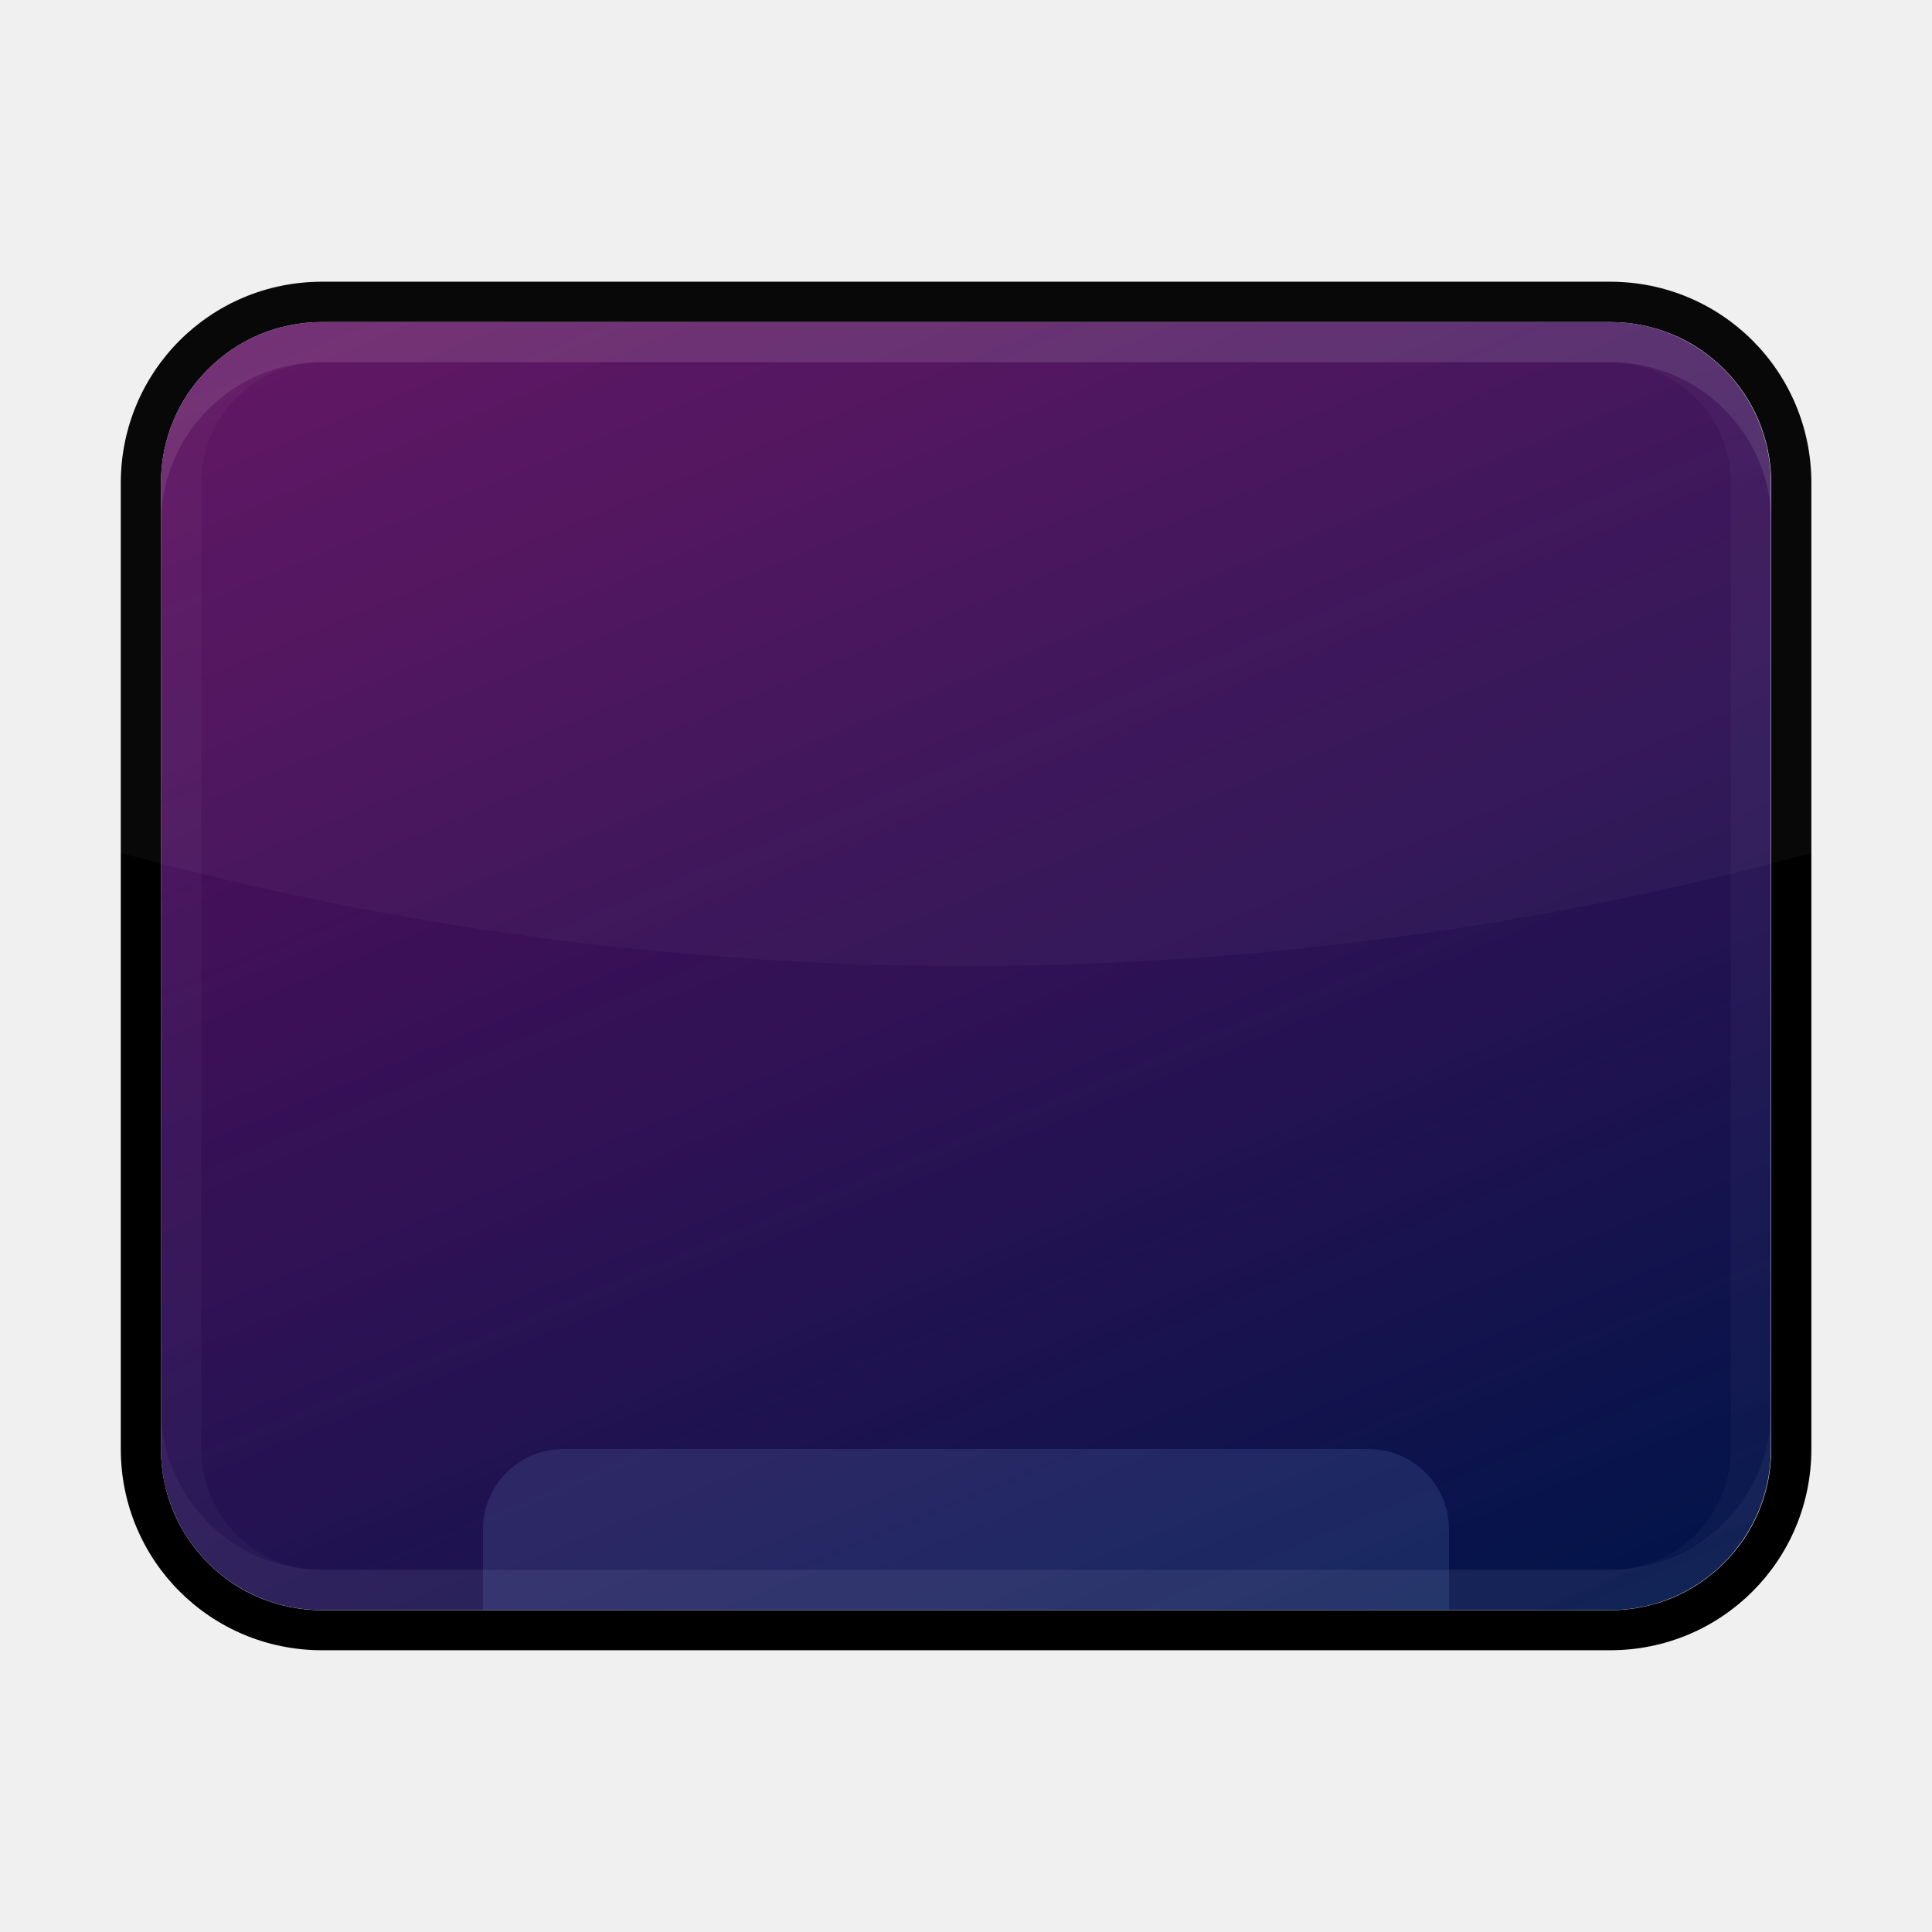
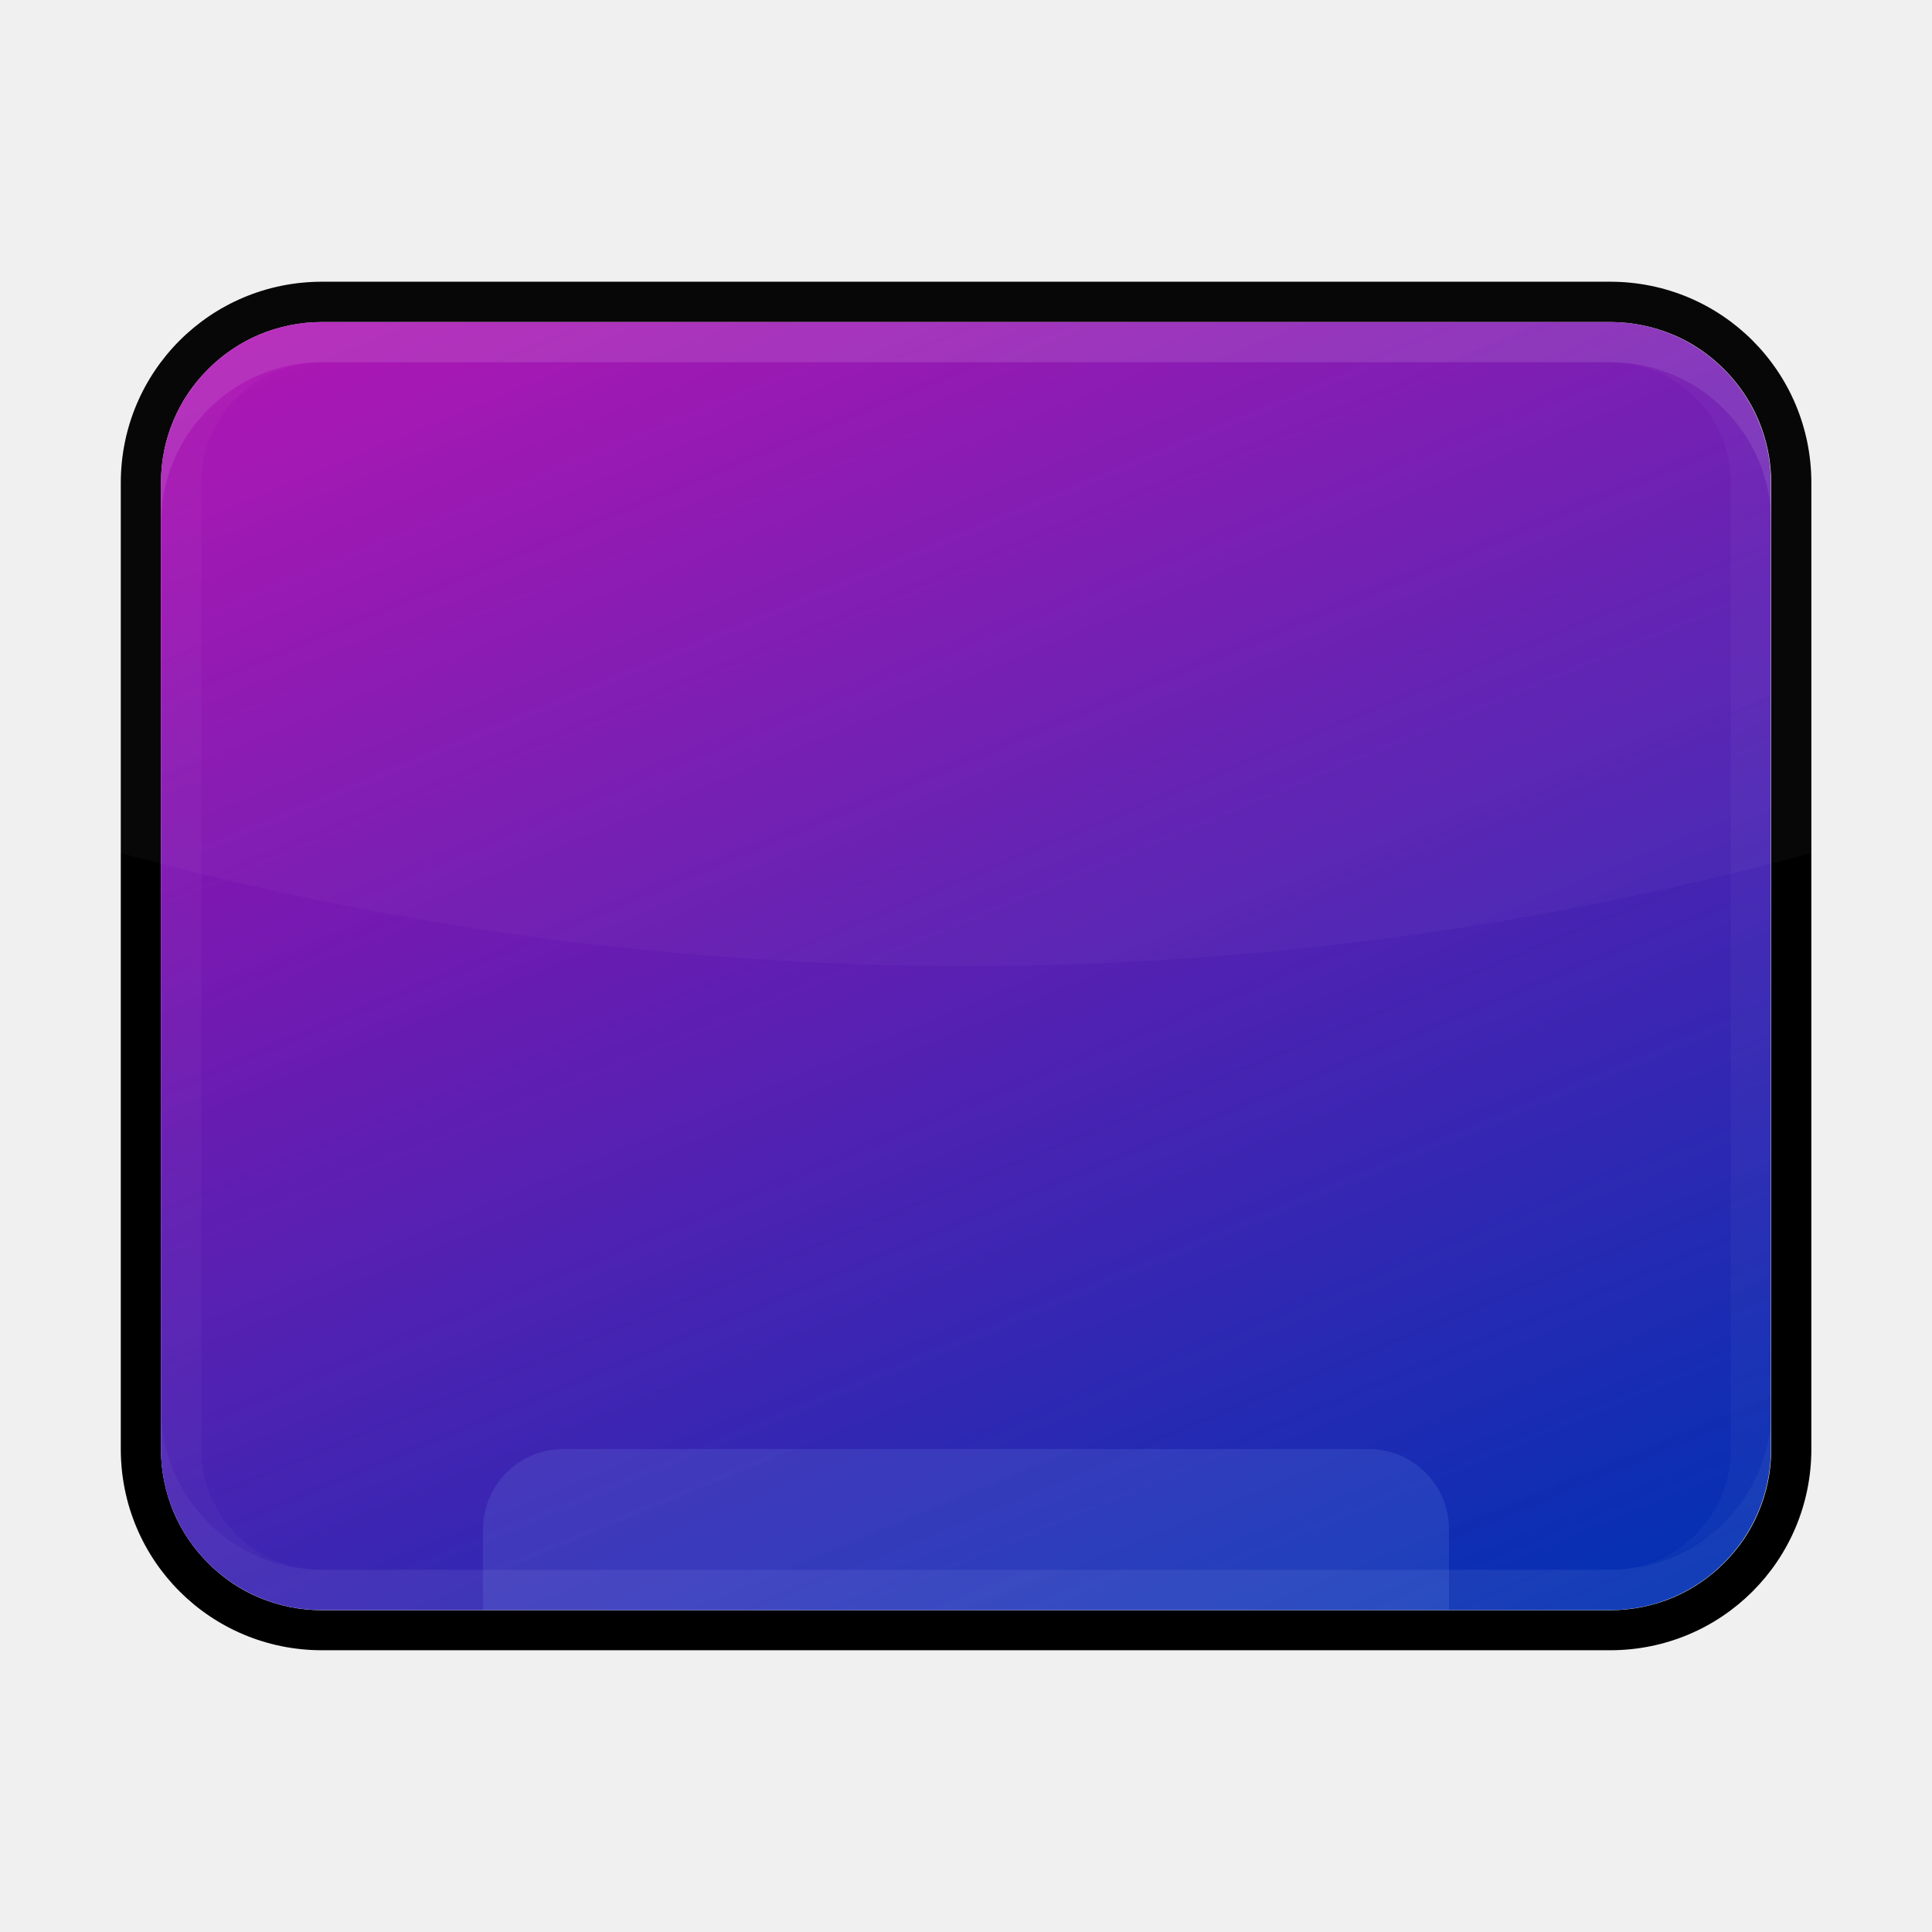
- <svg xmlns="http://www.w3.org/2000/svg" xmlns:xlink="http://www.w3.org/1999/xlink" id="svg8" version="1.1" viewBox="0 0 12.7 12.7" height="48" width="48">
+ <svg xmlns="http://www.w3.org/2000/svg" xmlns:xlink="http://www.w3.org/1999/xlink" width="48" height="48" viewBox="0 0 12.7 12.7" version="1.1" id="svg8">
  <defs id="defs2">
    <linearGradient id="linearGradient950">
-       <stop id="stop946" offset="0" style="stop-color:#001449;stop-opacity:1" />
-       <stop id="stop948" offset="1" style="stop-color:#540056;stop-opacity:0.937" />
+       <stop style="stop-color:#0031b3;stop-opacity:1" offset="0" id="stop946" />
+       <stop style="stop-color:#a900ad;stop-opacity:0.937" offset="1" id="stop948" />
    </linearGradient>
    <linearGradient id="linearGradient944">
-       <stop style="stop-color:#0c0d0e;stop-opacity:1" offset="0" id="stop940" />
-       <stop style="stop-color:#181919;stop-opacity:0.937" offset="1" id="stop942" />
+       <stop id="stop940" offset="0" style="stop-color:#0c0d0e;stop-opacity:1" />
+       <stop id="stop942" offset="1" style="stop-color:#181919;stop-opacity:0.937" />
    </linearGradient>
    <linearGradient id="linearGradient13665">
-       <stop style="stop-color:#da974a;stop-opacity:1" offset="0" id="stop13661" />
-       <stop style="stop-color:#fcf0e3;stop-opacity:1" offset="1" id="stop13663" />
+       <stop id="stop13661" offset="0" style="stop-color:#da974a;stop-opacity:1" />
+       <stop id="stop13663" offset="1" style="stop-color:#fcf0e3;stop-opacity:1" />
    </linearGradient>
    <linearGradient id="linearGradient1632">
-       <stop style="stop-color:#390067;stop-opacity:1" offset="0" id="stop1628" />
-       <stop style="stop-color:#001639;stop-opacity:1" offset="1" id="stop1630" />
+       <stop id="stop1628" offset="0" style="stop-color:#390067;stop-opacity:1" />
+       <stop id="stop1630" offset="1" style="stop-color:#001639;stop-opacity:1" />
    </linearGradient>
    <linearGradient id="linearGradient9490">
-       <stop id="stop9486" offset="0" style="stop-color:#000000;stop-opacity:1;" />
-       <stop id="stop9488" offset="1" style="stop-color:#000000;stop-opacity:0;" />
+       <stop style="stop-color:#000000;stop-opacity:1;" offset="0" id="stop9486" />
+       <stop style="stop-color:#000000;stop-opacity:0;" offset="1" id="stop9488" />
    </linearGradient>
    <linearGradient id="linearGradient1581">
-       <stop id="stop1577" offset="0" style="stop-color:#ffffff;stop-opacity:1;" />
-       <stop id="stop1579" offset="1" style="stop-color:#ffffff;stop-opacity:0.173" />
+       <stop style="stop-color:#ffffff;stop-opacity:1;" offset="0" id="stop1577" />
+       <stop style="stop-color:#ffffff;stop-opacity:0.173" offset="1" id="stop1579" />
    </linearGradient>
    <linearGradient id="linearGradient1317">
-       <stop id="stop1313" offset="0" style="stop-color:#000000;stop-opacity:1;" />
-       <stop id="stop1315" offset="1" style="stop-color:#000000;stop-opacity:0;" />
+       <stop style="stop-color:#000000;stop-opacity:1;" offset="0" id="stop1313" />
+       <stop style="stop-color:#000000;stop-opacity:0;" offset="1" id="stop1315" />
    </linearGradient>
    <linearGradient id="linearGradient1212">
-       <stop id="stop1208" offset="0" style="stop-color:#ad05ff;stop-opacity:1" />
-       <stop id="stop1210" offset="1" style="stop-color:#6320ff;stop-opacity:1" />
+       <stop style="stop-color:#ad05ff;stop-opacity:1" offset="0" id="stop1208" />
+       <stop style="stop-color:#6320ff;stop-opacity:1" offset="1" id="stop1210" />
    </linearGradient>
    <linearGradient id="linearGradient1361">
-       <stop style="stop-color:#ffe310;stop-opacity:1" offset="0" id="stop1357" />
-       <stop style="stop-color:#f400d3;stop-opacity:1" offset="1" id="stop1359" />
+       <stop id="stop1357" offset="0" style="stop-color:#ffe310;stop-opacity:1" />
+       <stop id="stop1359" offset="1" style="stop-color:#f400d3;stop-opacity:1" />
    </linearGradient>
    <linearGradient id="linearGradient820">
-       <stop id="stop816" offset="0" style="stop-color:#ffaa00;stop-opacity:1" />
-       <stop id="stop818" offset="1" style="stop-color:#aa00aa;stop-opacity:1" />
+       <stop style="stop-color:#ffaa00;stop-opacity:1" offset="0" id="stop816" />
+       <stop style="stop-color:#aa00aa;stop-opacity:1" offset="1" id="stop818" />
    </linearGradient>
-     <radialGradient gradientUnits="userSpaceOnUse" gradientTransform="matrix(7.559083,0,0,7.559349,-1.624994,-1105.98)" r="1.323" fy="292.684" fx="0.347" cy="292.684" cx="0.347" id="radialGradient824" xlink:href="#linearGradient820" />
+     <radialGradient xlink:href="#linearGradient820" id="radialGradient824" cx="0.347" cy="292.684" fx="0.347" fy="292.684" r="1.323" gradientTransform="matrix(7.559083,0,0,7.559349,-1.624994,-1105.98)" gradientUnits="userSpaceOnUse" />
    <linearGradient id="linearGradient1058">
-       <stop style="stop-color:#ffffff;stop-opacity:1;" offset="0" id="stop1054" />
-       <stop style="stop-color:#ffffff;stop-opacity:0;" offset="1" id="stop1056" />
+       <stop id="stop1054" offset="0" style="stop-color:#ffffff;stop-opacity:1;" />
+       <stop id="stop1056" offset="1" style="stop-color:#ffffff;stop-opacity:0;" />
    </linearGradient>
    <linearGradient id="linearGradient867">
-       <stop id="stop863" offset="0" style="stop-color:#ff5555;stop-opacity:1" />
-       <stop id="stop865" offset="1" style="stop-color:#ff0088;stop-opacity:1" />
+       <stop style="stop-color:#ff5555;stop-opacity:1" offset="0" id="stop863" />
+       <stop style="stop-color:#ff0088;stop-opacity:1" offset="1" id="stop865" />
    </linearGradient>
-     <linearGradient xlink:href="#linearGradient1058" id="linearGradient1060" x1="84.005" y1="132.032" x2="87.18" y2="132.032" gradientUnits="userSpaceOnUse" />
-     <linearGradient xlink:href="#linearGradient867" id="linearGradient895" gradientUnits="userSpaceOnUse" x1="84.005" y1="132.032" x2="87.18" y2="132.032" gradientTransform="matrix(-0.9138307,0.95125,-0.7549598,-0.3084209,263.489,87.1004)" />
-     <filter id="filter1127" style="color-interpolation-filters:sRGB" height="1.5" y="-0.25" width="1.5" x="-0.25">
-       <feGaussianBlur id="feGaussianBlur1107" in="SourceGraphic" stdDeviation="5" result="result8" />
-       <feComposite id="feComposite1109" result="result22" in2="SourceGraphic" operator="xor" />
-       <feComposite k4="0" k3="0" k1="0" id="feComposite1111" in="result22" in2="result22" result="result20" operator="arithmetic" k2="1" />
-       <feComposite id="feComposite1113" result="result6" operator="over" in="result20" in2="result22" />
-       <feOffset id="feOffset1115" result="result21" in="result6" />
-       <feDisplacementMap id="feDisplacementMap1117" in="result21" xChannelSelector="A" yChannelSelector="A" scale="100" result="result4" in2="result20" />
-       <feComposite k4="0" k2="0" id="feComposite1119" in="result4" k3="0.5" result="fbSourceGraphic" operator="arithmetic" k1="1" in2="SourceGraphic" />
-       <feComposite id="feComposite1121" in="fbSourceGraphic" operator="in" result="result12" in2="result4" />
-       <feComposite id="feComposite1123" result="result18" operator="in" in2="SourceGraphic" />
-       <feComposite id="feComposite1125" in="result18" operator="in" in2="SourceGraphic" result="result19" />
+     <linearGradient gradientUnits="userSpaceOnUse" y2="132.032" x2="87.18" y1="132.032" x1="84.005" id="linearGradient1060" xlink:href="#linearGradient1058" />
+     <linearGradient gradientTransform="matrix(-0.9138307,0.95125,-0.7549598,-0.3084209,263.489,87.1004)" y2="132.032" x2="87.18" y1="132.032" x1="84.005" gradientUnits="userSpaceOnUse" id="linearGradient895" xlink:href="#linearGradient867" />
+     <filter x="-0.25" width="1.5" y="-0.25" height="1.5" style="color-interpolation-filters:sRGB" id="filter1127">
+       <feGaussianBlur result="result8" stdDeviation="5" in="SourceGraphic" id="feGaussianBlur1107" />
+       <feComposite operator="xor" in2="SourceGraphic" result="result22" id="feComposite1109" />
+       <feComposite k2="1" operator="arithmetic" result="result20" in2="result22" in="result22" id="feComposite1111" k1="0" k3="0" k4="0" />
+       <feComposite in2="result22" in="result20" operator="over" result="result6" id="feComposite1113" />
+       <feOffset in="result6" result="result21" id="feOffset1115" />
+       <feDisplacementMap in2="result20" result="result4" scale="100" yChannelSelector="A" xChannelSelector="A" in="result21" id="feDisplacementMap1117" />
+       <feComposite in2="SourceGraphic" k1="1" operator="arithmetic" result="fbSourceGraphic" k3="0.5" in="result4" id="feComposite1119" k2="0" k4="0" />
+       <feComposite in2="result4" result="result12" operator="in" in="fbSourceGraphic" id="feComposite1121" />
+       <feComposite in2="SourceGraphic" operator="in" result="result18" id="feComposite1123" />
+       <feComposite result="result19" in2="SourceGraphic" operator="in" in="result18" id="feComposite1125" />
    </filter>
-     <filter id="filter1149" style="color-interpolation-filters:sRGB" height="1.5" y="-0.25" width="1.5" x="-0.25">
-       <feGaussianBlur id="feGaussianBlur1129" in="SourceGraphic" stdDeviation="5" result="result8" />
-       <feComposite id="feComposite1131" result="result22" in2="SourceGraphic" operator="xor" />
-       <feComposite k4="0" k3="0" k1="0" id="feComposite1133" in="result22" in2="result22" result="result20" operator="arithmetic" k2="1" />
-       <feComposite id="feComposite1135" result="result6" operator="over" in="result20" in2="result22" />
-       <feOffset id="feOffset1137" result="result21" in="result6" />
-       <feDisplacementMap id="feDisplacementMap1139" in="result21" xChannelSelector="A" yChannelSelector="A" scale="100" result="result4" in2="result20" />
-       <feComposite k4="0" k2="0" id="feComposite1141" in="result4" k3="0.5" result="fbSourceGraphic" operator="arithmetic" k1="1" in2="SourceGraphic" />
-       <feComposite id="feComposite1143" in="fbSourceGraphic" operator="in" result="result12" in2="result4" />
-       <feComposite id="feComposite1145" result="result18" operator="in" in2="SourceGraphic" />
-       <feComposite id="feComposite1147" in="result18" operator="in" in2="SourceGraphic" result="result19" />
+     <filter x="-0.25" width="1.5" y="-0.25" height="1.5" style="color-interpolation-filters:sRGB" id="filter1149">
+       <feGaussianBlur result="result8" stdDeviation="5" in="SourceGraphic" id="feGaussianBlur1129" />
+       <feComposite operator="xor" in2="SourceGraphic" result="result22" id="feComposite1131" />
+       <feComposite k2="1" operator="arithmetic" result="result20" in2="result22" in="result22" id="feComposite1133" k1="0" k3="0" k4="0" />
+       <feComposite in2="result22" in="result20" operator="over" result="result6" id="feComposite1135" />
+       <feOffset in="result6" result="result21" id="feOffset1137" />
+       <feDisplacementMap in2="result20" result="result4" scale="100" yChannelSelector="A" xChannelSelector="A" in="result21" id="feDisplacementMap1139" />
+       <feComposite in2="SourceGraphic" k1="1" operator="arithmetic" result="fbSourceGraphic" k3="0.5" in="result4" id="feComposite1141" k2="0" k4="0" />
+       <feComposite in2="result4" result="result12" operator="in" in="fbSourceGraphic" id="feComposite1143" />
+       <feComposite in2="SourceGraphic" operator="in" result="result18" id="feComposite1145" />
+       <feComposite result="result19" in2="SourceGraphic" operator="in" in="result18" id="feComposite1147" />
    </filter>
-     <linearGradient gradientTransform="matrix(1,0,0,0.600003,0.1322916,118.4022)" gradientUnits="userSpaceOnUse" y2="297.22" x2="5.424" y1="296.339" x1="5.424" id="linearGradient1153" xlink:href="#linearGradient1058" />
-     <clipPath clipPathUnits="userSpaceOnUse" id="clipPath1539">
-       <path d="M 0,0 H 3489 V 4735 H 0 Z" id="path1537" />
+     <linearGradient xlink:href="#linearGradient1058" id="linearGradient1153" x1="5.424" y1="296.339" x2="5.424" y2="297.22" gradientUnits="userSpaceOnUse" gradientTransform="matrix(1,0,0,0.600003,0.1322916,118.4022)" />
+     <clipPath id="clipPath1539" clipPathUnits="userSpaceOnUse">
+       <path id="path1537" d="M 0,0 H 3489 V 4735 H 0 Z" />
    </clipPath>
-     <clipPath clipPathUnits="userSpaceOnUse" id="clipPath1545">
-       <path d="m 3489.02,2914.3 c 0,126.22 -11.32,247.6 -32.37,364.11 H 1780.11 v -688.58 h 958.03 c -41.27,-222.51 -166.69,-411.05 -355.21,-537.27 v -446.65 h 575.29 c 336.61,309.91 530.8,766.26 530.8,1308.39 z" id="path1543" style="clip-rule:evenodd" />
+     <clipPath id="clipPath1545" clipPathUnits="userSpaceOnUse">
+       <path style="clip-rule:evenodd" id="path1543" d="m 3489.02,2914.3 c 0,126.22 -11.32,247.6 -32.37,364.11 H 1780.11 v -688.58 h 958.03 c -41.27,-222.51 -166.69,-411.05 -355.21,-537.27 v -446.65 h 575.29 c 336.61,309.91 530.8,766.26 530.8,1308.39 z" />
    </clipPath>
-     <clipPath clipPathUnits="userSpaceOnUse" id="clipPath1555">
-       <path d="m 1780.11,1174.64 c 480.63,0 883.59,159.4 1178.11,431.27 l -575.29,446.65 c -159.41,-106.81 -363.31,-169.92 -602.82,-169.92 -463.64,0 -856.075,313.14 -996.051,733.9 H 189.34 v -461.22 c 292.906,-581.78 894.9,-980.68 1590.77,-980.68 z" id="path1553" style="clip-rule:evenodd" />
+     <clipPath id="clipPath1555" clipPathUnits="userSpaceOnUse">
+       <path style="clip-rule:evenodd" id="path1553" d="m 1780.11,1174.64 c 480.63,0 883.59,159.4 1178.11,431.27 l -575.29,446.65 c -159.41,-106.81 -363.31,-169.92 -602.82,-169.92 -463.64,0 -856.075,313.14 -996.051,733.9 H 189.34 v -461.22 c 292.906,-581.78 894.9,-980.68 1590.77,-980.68 z" />
    </clipPath>
-     <clipPath clipPathUnits="userSpaceOnUse" id="clipPath1565">
-       <path d="m 784.059,2616.54 c -35.61,106.8 -55.836,220.89 -55.836,338.22 0,117.32 20.226,231.41 55.836,338.22 v 461.2 H 189.34 C 68.773,3513.87 0,3242 0,2954.76 0,2667.51 68.773,2395.63 189.34,2155.32 Z" id="path1563" style="clip-rule:evenodd" />
+     <clipPath id="clipPath1565" clipPathUnits="userSpaceOnUse">
+       <path style="clip-rule:evenodd" id="path1563" d="m 784.059,2616.54 c -35.61,106.8 -55.836,220.89 -55.836,338.22 0,117.32 20.226,231.41 55.836,338.22 v 461.2 H 189.34 C 68.773,3513.87 0,3242 0,2954.76 0,2667.51 68.773,2395.63 189.34,2155.32 Z" />
    </clipPath>
-     <clipPath clipPathUnits="userSpaceOnUse" id="clipPath1575">
-       <path d="m 1780.11,4026.87 c 261.35,0 496.01,-89.82 680.49,-266.21 l 510.57,510.57 c -308.29,287.24 -711.24,463.64 -1191.06,463.64 -695.87,0 -1297.864,-398.91 -1590.77,-980.69 l 594.719,-461.2 c 139.976,420.75 532.411,733.89 996.051,733.89 z" id="path1573" style="clip-rule:evenodd" />
+     <clipPath id="clipPath1575" clipPathUnits="userSpaceOnUse">
+       <path style="clip-rule:evenodd" id="path1573" d="m 1780.11,4026.87 c 261.35,0 496.01,-89.82 680.49,-266.21 l 510.57,510.57 c -308.29,287.24 -711.24,463.64 -1191.06,463.64 -695.87,0 -1297.864,-398.91 -1590.77,-980.69 l 594.719,-461.2 c 139.976,420.75 532.411,733.89 996.051,733.89 z" />
    </clipPath>
-     <radialGradient r="1.125" fy="292.809" fx="4.388" cy="292.809" cx="4.388" gradientTransform="matrix(2.352714,0,0,2.352797,-5.825616,-395.8886)" gradientUnits="userSpaceOnUse" id="radialGradient1396" xlink:href="#linearGradient1361" />
-     <linearGradient gradientTransform="matrix(3.779528,0,0,3.779528,-15,-2.6225293e-4)" gradientUnits="userSpaceOnUse" y2="233.5" x2="6.35" y1="232.177" x1="5.292" id="linearGradient1319" xlink:href="#linearGradient1317" />
-     <radialGradient gradientTransform="matrix(0,2.000002,-2.000002,0,549.8446,274.2752)" gradientUnits="userSpaceOnUse" r="1.323" fy="274.922" fx="0.118" cy="274.922" cx="0.118" id="radialGradient1565" xlink:href="#linearGradient1581" />
-     <linearGradient gradientUnits="userSpaceOnUse" y2="1048.52" x2="11" y1="1039.52" x1="3" id="linearGradient9492" xlink:href="#linearGradient9490" />
-     <linearGradient y2="1048.52" x2="11" y1="1039.52" x1="3" gradientUnits="userSpaceOnUse" id="linearGradient9497" xlink:href="#linearGradient9490" />
-     <linearGradient y2="1048.52" x2="11" y1="1039.52" x1="3" gradientUnits="userSpaceOnUse" id="linearGradient9500" xlink:href="#linearGradient9490" />
-     <radialGradient gradientUnits="userSpaceOnUse" gradientTransform="matrix(0,1.99998,-2.000033,0,354.5578,167.3542)" r="1.323" fy="175.292" fx="3.969" cy="175.292" cx="3.969" id="radialGradient1552" xlink:href="#linearGradient1058" />
-     <radialGradient gradientUnits="userSpaceOnUse" gradientTransform="matrix(0,2.000002,-2,0,265.652,132.6937)" r="1.323" fy="131.371" fx="-1.2882639e-07" cy="131.371" cx="-1.2882639e-07" id="radialGradient2013" xlink:href="#linearGradient1058" />
-     <linearGradient gradientTransform="translate(0,-3.174983)" y2="-9.525" x2="232.177" y1="-7.408" x1="232.177" gradientUnits="userSpaceOnUse" id="linearGradient8422" xlink:href="#linearGradient1212" />
-     <radialGradient gradientUnits="userSpaceOnUse" gradientTransform="matrix(-4.2285147e-6,2.000001,-2.000002,-4.2285166e-6,238.1356,119.4651)" r="1.323" fy="119.068" fx="-0.132" cy="119.068" cx="-0.132" id="radialGradient8595" xlink:href="#linearGradient1058" />
-     <radialGradient r="1.323" fy="216.964" fx="0.661" cy="216.964" cx="0.661" gradientTransform="matrix(0,1.999985,-2.000001,0,437.1021,213.6562)" gradientUnits="userSpaceOnUse" id="radialGradient1475" xlink:href="#linearGradient1058" />
-     <linearGradient gradientUnits="userSpaceOnUse" y2="117.612" x2="2.381" y1="115.496" x1="0.265" id="linearGradient1626" xlink:href="#linearGradient1632" />
-     <radialGradient gradientTransform="matrix(0,2,-2,0,230.4624,115.2312)" gradientUnits="userSpaceOnUse" r="1.323" fy="115.231" fx="-1.4210855e-14" cy="115.231" cx="-1.4210855e-14" id="radialGradient1636" xlink:href="#linearGradient1058" />
-     <linearGradient y2="133.487" x2="2.381" y1="131.371" x1="0.265" gradientUnits="userSpaceOnUse" id="linearGradient1532" xlink:href="#linearGradient1212" />
-     <radialGradient r="1.323" fy="131.106" fx="-1.4414062e-05" cy="131.106" cx="-1.4414062e-05" gradientTransform="matrix(0,2,-2,0,262.2129,131.1062)" gradientUnits="userSpaceOnUse" id="radialGradient1535" xlink:href="#linearGradient1581" />
-     <linearGradient gradientTransform="translate(-3.704166)" y2="217.89" x2="10.054" y1="216.037" x1="8.731" gradientUnits="userSpaceOnUse" id="linearGradient2045" xlink:href="#linearGradient1212" />
-     <linearGradient y2="209.688" x2="2.646" y1="207.042" x1="3.6766665e-05" gradientTransform="translate(5.0175617e-4,73.55412)" gradientUnits="userSpaceOnUse" id="linearGradient2064" xlink:href="#linearGradient1058" />
-     <radialGradient r="3" fy="1054.514" fx="17" cy="1054.514" cx="17" gradientTransform="matrix(0,0.5302134,-0.529158,0,562.8198,269.8352)" gradientUnits="userSpaceOnUse" id="radialGradient2079" xlink:href="#linearGradient1058" />
-     <radialGradient r="1.323" fy="195.135" fx="-2.0117186e-06" cy="195.135" cx="-2.0117186e-06" gradientTransform="matrix(0,2,-2,0,396.0916,195.1354)" gradientUnits="userSpaceOnUse" id="radialGradient2193" xlink:href="#linearGradient1058" />
-     <linearGradient y2="233.5" x2="6.35" y1="232.177" x1="5.292" gradientTransform="matrix(3.779528,0,0,3.779528,-15,-2.6225293e-4)" gradientUnits="userSpaceOnUse" id="linearGradient2085" xlink:href="#linearGradient1317" />
-     <linearGradient gradientTransform="matrix(2.51946,0,0,2.51946,26.66697,197.8755)" y2="161.401" x2="2.911" y1="155.051" x1="0.926" gradientUnits="userSpaceOnUse" id="linearGradient2165" xlink:href="#linearGradient1361" />
-     <linearGradient xlink:href="#linearGradient13665" id="linearGradient13659" x1="27.912" y1="589.52" x2="36.172" y2="597.913" gradientUnits="userSpaceOnUse" />
-     <clipPath clipPathUnits="userSpaceOnUse" id="clipPath13774">
-       <path style="opacity:1;fill:#262626;fill-opacity:1;stroke:none;stroke-width:0.452" d="m 2.301,109.11 c 0.452,0.782 0.369,1.091 -0.413,1.543 -0.782,0.452 -1.091,0.369 -1.543,-0.413 -0.452,-0.783 -0.369,-1.091 0.413,-1.543 0.783,-0.452 1.091,-0.369 1.543,0.413 z" id="path13776" />
+     <radialGradient xlink:href="#linearGradient1361" id="radialGradient1396" gradientUnits="userSpaceOnUse" gradientTransform="matrix(2.352714,0,0,2.352797,-5.825616,-395.8886)" cx="4.388" cy="292.809" fx="4.388" fy="292.809" r="1.125" />
+     <linearGradient xlink:href="#linearGradient1317" id="linearGradient1319" x1="5.292" y1="232.177" x2="6.35" y2="233.5" gradientUnits="userSpaceOnUse" gradientTransform="matrix(3.779528,0,0,3.779528,-15,-2.6225293e-4)" />
+     <radialGradient xlink:href="#linearGradient1581" id="radialGradient1565" cx="0.118" cy="274.922" fx="0.118" fy="274.922" r="1.323" gradientUnits="userSpaceOnUse" gradientTransform="matrix(0,2.000002,-2.000002,0,549.8446,274.2752)" />
+     <linearGradient xlink:href="#linearGradient9490" id="linearGradient9492" x1="3" y1="1039.52" x2="11" y2="1048.52" gradientUnits="userSpaceOnUse" />
+     <linearGradient xlink:href="#linearGradient9490" id="linearGradient9497" gradientUnits="userSpaceOnUse" x1="3" y1="1039.52" x2="11" y2="1048.52" />
+     <linearGradient xlink:href="#linearGradient9490" id="linearGradient9500" gradientUnits="userSpaceOnUse" x1="3" y1="1039.52" x2="11" y2="1048.52" />
+     <radialGradient xlink:href="#linearGradient1058" id="radialGradient1552" cx="3.969" cy="175.292" fx="3.969" fy="175.292" r="1.323" gradientTransform="matrix(0,1.99998,-2.000033,0,354.5578,167.3542)" gradientUnits="userSpaceOnUse" />
+     <radialGradient xlink:href="#linearGradient1058" id="radialGradient2013" cx="-1.2882639e-07" cy="131.371" fx="-1.2882639e-07" fy="131.371" r="1.323" gradientTransform="matrix(0,2.000002,-2,0,265.652,132.6937)" gradientUnits="userSpaceOnUse" />
+     <linearGradient xlink:href="#linearGradient1212" id="linearGradient8422" gradientUnits="userSpaceOnUse" x1="232.177" y1="-7.408" x2="232.177" y2="-9.525" gradientTransform="translate(0,-3.174983)" />
+     <radialGradient xlink:href="#linearGradient1058" id="radialGradient8595" cx="-0.132" cy="119.068" fx="-0.132" fy="119.068" r="1.323" gradientTransform="matrix(-4.2285147e-6,2.000001,-2.000002,-4.2285166e-6,238.1356,119.4651)" gradientUnits="userSpaceOnUse" />
+     <radialGradient xlink:href="#linearGradient1058" id="radialGradient1475" gradientUnits="userSpaceOnUse" gradientTransform="matrix(0,1.999985,-2.000001,0,437.1021,213.6562)" cx="0.661" cy="216.964" fx="0.661" fy="216.964" r="1.323" />
+     <linearGradient xlink:href="#linearGradient1632" id="linearGradient1626" x1="0.265" y1="115.496" x2="2.381" y2="117.612" gradientUnits="userSpaceOnUse" />
+     <radialGradient xlink:href="#linearGradient1058" id="radialGradient1636" cx="-1.4210855e-14" cy="115.231" fx="-1.4210855e-14" fy="115.231" r="1.323" gradientUnits="userSpaceOnUse" gradientTransform="matrix(0,2,-2,0,230.4624,115.2312)" />
+     <linearGradient xlink:href="#linearGradient1212" id="linearGradient1532" gradientUnits="userSpaceOnUse" x1="0.265" y1="131.371" x2="2.381" y2="133.487" />
+     <radialGradient xlink:href="#linearGradient1581" id="radialGradient1535" gradientUnits="userSpaceOnUse" gradientTransform="matrix(0,2,-2,0,262.2129,131.1062)" cx="-1.4414062e-05" cy="131.106" fx="-1.4414062e-05" fy="131.106" r="1.323" />
+     <linearGradient xlink:href="#linearGradient1212" id="linearGradient2045" gradientUnits="userSpaceOnUse" x1="8.731" y1="216.037" x2="10.054" y2="217.89" gradientTransform="translate(-3.704166)" />
+     <linearGradient xlink:href="#linearGradient1058" id="linearGradient2064" gradientUnits="userSpaceOnUse" gradientTransform="translate(5.0175617e-4,73.55412)" x1="3.6766665e-05" y1="207.042" x2="2.646" y2="209.688" />
+     <radialGradient xlink:href="#linearGradient1058" id="radialGradient2079" gradientUnits="userSpaceOnUse" gradientTransform="matrix(0,0.5302134,-0.529158,0,562.8198,269.8352)" cx="17" cy="1054.514" fx="17" fy="1054.514" r="3" />
+     <radialGradient xlink:href="#linearGradient1058" id="radialGradient2193" gradientUnits="userSpaceOnUse" gradientTransform="matrix(0,2,-2,0,396.0916,195.1354)" cx="-2.0117186e-06" cy="195.135" fx="-2.0117186e-06" fy="195.135" r="1.323" />
+     <linearGradient xlink:href="#linearGradient1317" id="linearGradient2085" gradientUnits="userSpaceOnUse" gradientTransform="matrix(3.779528,0,0,3.779528,-15,-2.6225293e-4)" x1="5.292" y1="232.177" x2="6.35" y2="233.5" />
+     <linearGradient xlink:href="#linearGradient1361" id="linearGradient2165" gradientUnits="userSpaceOnUse" x1="0.926" y1="155.051" x2="2.911" y2="161.401" gradientTransform="matrix(2.51946,0,0,2.51946,26.66697,197.8755)" />
+     <linearGradient gradientUnits="userSpaceOnUse" y2="597.913" x2="36.172" y1="589.52" x1="27.912" id="linearGradient13659" xlink:href="#linearGradient13665" />
+     <clipPath id="clipPath13774" clipPathUnits="userSpaceOnUse">
+       <path id="path13776" d="m 2.301,109.11 c 0.452,0.782 0.369,1.091 -0.413,1.543 -0.782,0.452 -1.091,0.369 -1.543,-0.413 -0.452,-0.783 -0.369,-1.091 0.413,-1.543 0.783,-0.452 1.091,-0.369 1.543,0.413 z" style="opacity:1;fill:#262626;fill-opacity:1;stroke:none;stroke-width:0.452" />
    </clipPath>
-     <linearGradient xlink:href="#linearGradient944" id="linearGradient960" gradientUnits="userSpaceOnUse" gradientTransform="matrix(0.6785714,0,0,0.6818167,0.6047618,94.23584)" x1="15.875" y1="308.642" x2="15.875" y2="297" />
-     <linearGradient xlink:href="#linearGradient950" id="linearGradient978" gradientUnits="userSpaceOnUse" gradientTransform="matrix(0.7142855,0,0,0.7272716,0.3023836,80.47113)" x1="11.43" y1="310.097" x2="5.503" y2="295.545" />
+     <linearGradient y2="297" x2="15.875" y1="308.642" x1="15.875" gradientTransform="matrix(0.6785714,0,0,0.6818167,0.6047618,94.23584)" gradientUnits="userSpaceOnUse" id="linearGradient960" xlink:href="#linearGradient944" />
+     <linearGradient y2="295.545" x2="5.503" y1="310.097" x1="11.43" gradientTransform="matrix(0.7142855,0,0,0.7272716,0.3023836,80.47113)" gradientUnits="userSpaceOnUse" id="linearGradient978" xlink:href="#linearGradient950" />
  </defs>
-   <g transform="translate(0,-294.3541)" id="layer1">
-     <path d="m 2.117,296.206 c -0.733,0 -1.323,0.59 -1.323,1.323 v 6.35 c 0,0.733 0.59,1.323 1.323,1.323 h 8.467 c 0.733,0 1.323,-0.59 1.323,-1.323 v -6.35 c 0,-0.733 -0.59,-1.323 -1.323,-1.323 z m 0,0.265 h 8.467 c 0.147,0 0.286,0.03 0.413,0.083 0.127,0.053 0.24,0.131 0.336,0.227 0.096,0.096 0.173,0.209 0.227,0.336 0.053,0.127 0.083,0.266 0.083,0.413 v 6.35 c 0,0.147 -0.029,0.286 -0.083,0.413 -0.053,0.127 -0.131,0.24 -0.227,0.336 -0.096,0.096 -0.209,0.173 -0.336,0.227 -0.127,0.053 -0.266,0.083 -0.413,0.083 H 2.117 c -0.147,0 -0.286,-0.03 -0.413,-0.083 -0.127,-0.053 -0.24,-0.131 -0.336,-0.227 -0.096,-0.096 -0.173,-0.209 -0.227,-0.336 -0.053,-0.127 -0.083,-0.266 -0.083,-0.413 v -6.35 c 0,-0.147 0.029,-0.286 0.083,-0.413 0.053,-0.127 0.131,-0.24 0.227,-0.336 0.096,-0.096 0.209,-0.173 0.336,-0.227 0.127,-0.053 0.266,-0.083 0.413,-0.083 z" style="fill:#000000;fill-opacity:1;stroke-width:0.148" id="path960" />
-     <rect style="fill:url(#linearGradient978);fill-opacity:1;stroke-width:0.148" id="rect938" width="10.583" height="8.467" x="1.058" y="296.471" ry="1.058" />
-     <g transform="matrix(0.1,0,0,0.1428587,7.276041,245.8208)" id="g2608" style="fill:#3e3e3e;fill-opacity:1" />
-     <circle r="0" transform="scale(-1,1)" cy="287.7" cx="-1.323" id="circle865" style="opacity:1;fill:#fafafa;fill-opacity:1;stroke-width:0.397" />
+   <g id="layer1" transform="translate(0,-294.3541)">
+     <path id="path960" style="fill:#000000;fill-opacity:1;stroke-width:0.148" d="m 2.117,296.206 c -0.733,0 -1.323,0.59 -1.323,1.323 v 6.35 c 0,0.733 0.59,1.323 1.323,1.323 h 8.467 c 0.733,0 1.323,-0.59 1.323,-1.323 v -6.35 c 0,-0.733 -0.59,-1.323 -1.323,-1.323 z m 0,0.265 h 8.467 c 0.147,0 0.286,0.03 0.413,0.083 0.127,0.053 0.24,0.131 0.336,0.227 0.096,0.096 0.173,0.209 0.227,0.336 0.053,0.127 0.083,0.266 0.083,0.413 v 6.35 c 0,0.147 -0.029,0.286 -0.083,0.413 -0.053,0.127 -0.131,0.24 -0.227,0.336 -0.096,0.096 -0.209,0.173 -0.336,0.227 -0.127,0.053 -0.266,0.083 -0.413,0.083 H 2.117 c -0.147,0 -0.286,-0.03 -0.413,-0.083 -0.127,-0.053 -0.24,-0.131 -0.336,-0.227 -0.096,-0.096 -0.173,-0.209 -0.227,-0.336 -0.053,-0.127 -0.083,-0.266 -0.083,-0.413 v -6.35 c 0,-0.147 0.029,-0.286 0.083,-0.413 0.053,-0.127 0.131,-0.24 0.227,-0.336 0.096,-0.096 0.209,-0.173 0.336,-0.227 0.127,-0.053 0.266,-0.083 0.413,-0.083 z" />
+     <rect ry="1.058" y="296.471" x="1.058" height="8.467" width="10.583" id="rect938" style="fill:url(#linearGradient978);fill-opacity:1;stroke-width:0.148" />
+     <g style="fill:#3e3e3e;fill-opacity:1" id="g2608" transform="matrix(0.1,0,0,0.1428587,7.276041,245.8208)" />
+     <circle style="opacity:1;fill:#fafafa;fill-opacity:1;stroke-width:0.397" id="circle865" cx="-1.323" cy="287.7" transform="scale(-1,1)" r="0" />
    <g id="g1972" />
-     <g transform="matrix(0.8571404,0,0,0.8571404,11.98184,100.2217)" id="g1443" />
-     <g id="g1457" transform="translate(-15.875,3.2798449e-5)" />
-     <g transform="matrix(1.133552,0,0,1.142961,-0.6617708,-39.4333)" id="g1639" />
-     <g style="fill:#ffffff;fill-opacity:1" transform="rotate(-45,8.403248,167.4508)" id="g1234" />
-     <g transform="rotate(-45,-0.6614559,248.874)" id="g5033" style="fill:#00aa5f;fill-opacity:1" />
-     <g transform="translate(1.5897133e-6)" id="g5096" />
-     <g id="g6116" transform="matrix(0.8571547,0,0,0.8571547,4.157722,27.04271)" style="opacity:1;fill:#000000;fill-opacity:1" />
+     <g id="g1443" transform="matrix(0.8571404,0,0,0.8571404,11.98184,100.2217)" />
+     <g transform="translate(-15.875,3.2798449e-5)" id="g1457" />
+     <g id="g1639" transform="matrix(1.133552,0,0,1.142961,-0.6617708,-39.4333)" />
+     <g id="g1234" transform="rotate(-45,8.403248,167.4508)" style="fill:#ffffff;fill-opacity:1" />
+     <g style="fill:#00aa5f;fill-opacity:1" id="g5033" transform="rotate(-45,-0.6614559,248.874)" />
+     <g id="g5096" transform="translate(1.5897133e-6)" />
+     <g style="opacity:1;fill:#000000;fill-opacity:1" transform="matrix(0.8571547,0,0,0.8571547,4.157722,27.04271)" id="g6116" />
    <g id="g6227" />
-     <g id="g1267" transform="matrix(0.8749842,0,0,0.8749842,-3.803343,36.40874)" />
-     <g transform="translate(3.968765)" id="g1308" />
-     <path id="path983" style="opacity:0.03;fill:#ffffff;fill-opacity:1;stroke-width:0.148" d="m 2.117,296.471 c -0.586,0 -1.058,0.472 -1.058,1.058 v 6.35 c 0,0.586 0.472,1.058 1.058,1.058 h 8.467 c 0.586,0 1.058,-0.472 1.058,-1.058 v -6.35 c 0,-0.586 -0.472,-1.058 -1.058,-1.058 z m 0,0.265 h 8.467 c 0.22,0 0.418,0.088 0.562,0.232 0.143,0.143 0.232,0.342 0.232,0.562 v 6.35 c 0,0.22 -0.089,0.418 -0.232,0.562 -0.143,0.143 -0.342,0.232 -0.562,0.232 H 2.117 c -0.22,0 -0.418,-0.088 -0.562,-0.232 -0.143,-0.143 -0.232,-0.342 -0.232,-0.562 v -6.35 c 0,-0.22 0.089,-0.418 0.232,-0.562 0.143,-0.143 0.342,-0.232 0.562,-0.232 z" />
-     <path id="path972" style="opacity:0.09;fill:#ffffff;fill-opacity:1;stroke-width:0.148" d="m 2.117,296.471 c -0.586,0 -1.058,0.472 -1.058,1.058 v 0.265 c 0,-0.147 0.029,-0.286 0.083,-0.413 0.053,-0.127 0.131,-0.24 0.227,-0.336 0.096,-0.096 0.209,-0.173 0.336,-0.227 0.127,-0.053 0.266,-0.083 0.413,-0.083 h 8.467 c 0.147,0 0.286,0.03 0.413,0.083 0.127,0.053 0.24,0.131 0.336,0.227 0.096,0.096 0.173,0.209 0.227,0.336 0.053,0.127 0.083,0.266 0.083,0.413 v -0.265 c 0,-0.586 -0.472,-1.058 -1.058,-1.058 z" />
-     <path d="m 2.117,304.937 c -0.586,0 -1.058,-0.472 -1.058,-1.058 v -0.265 c 0,0.147 0.029,0.286 0.083,0.413 0.053,0.127 0.131,0.24 0.227,0.336 0.096,0.096 0.209,0.173 0.336,0.227 0.127,0.053 0.266,0.083 0.413,0.083 h 8.467 c 0.147,0 0.286,-0.03 0.413,-0.083 0.127,-0.053 0.24,-0.131 0.336,-0.227 0.096,-0.096 0.173,-0.209 0.227,-0.336 0.053,-0.127 0.083,-0.266 0.083,-0.413 v 0.265 c 0,0.586 -0.472,1.058 -1.058,1.058 z" style="opacity:0.04;fill:#ffffff;fill-opacity:1;stroke-width:0.148" id="path975" />
-     <g id="g956" style="fill:#90c1ff;fill-opacity:1;opacity:0.124">
-       <rect ry="0" y="304.408" x="3.175" height="0.529" width="6.35" id="rect950" style="fill:#90c1ff;fill-opacity:1;stroke-width:2.993;stroke-linecap:round" />
-       <rect style="fill:#90c1ff;fill-opacity:1;stroke-width:4.233;stroke-linecap:round" id="rect952" width="6.35" height="1.058" x="3.175" y="303.879" ry="0.529" />
+     <g transform="matrix(0.8749842,0,0,0.8749842,-3.803343,36.40874)" id="g1267" />
+     <g id="g1308" transform="translate(3.968765)" />
+     <path d="m 2.117,296.471 c -0.586,0 -1.058,0.472 -1.058,1.058 v 6.35 c 0,0.586 0.472,1.058 1.058,1.058 h 8.467 c 0.586,0 1.058,-0.472 1.058,-1.058 v -6.35 c 0,-0.586 -0.472,-1.058 -1.058,-1.058 z m 0,0.265 h 8.467 c 0.22,0 0.418,0.088 0.562,0.232 0.143,0.143 0.232,0.342 0.232,0.562 v 6.35 c 0,0.22 -0.089,0.418 -0.232,0.562 -0.143,0.143 -0.342,0.232 -0.562,0.232 H 2.117 c -0.22,0 -0.418,-0.088 -0.562,-0.232 -0.143,-0.143 -0.232,-0.342 -0.232,-0.562 v -6.35 c 0,-0.22 0.089,-0.418 0.232,-0.562 0.143,-0.143 0.342,-0.232 0.562,-0.232 z" style="opacity:0.03;fill:#ffffff;fill-opacity:1;stroke-width:0.148" id="path983" />
+     <path d="m 2.117,296.471 c -0.586,0 -1.058,0.472 -1.058,1.058 v 0.265 c 0,-0.147 0.029,-0.286 0.083,-0.413 0.053,-0.127 0.131,-0.24 0.227,-0.336 0.096,-0.096 0.209,-0.173 0.336,-0.227 0.127,-0.053 0.266,-0.083 0.413,-0.083 h 8.467 c 0.147,0 0.286,0.03 0.413,0.083 0.127,0.053 0.24,0.131 0.336,0.227 0.096,0.096 0.173,0.209 0.227,0.336 0.053,0.127 0.083,0.266 0.083,0.413 v -0.265 c 0,-0.586 -0.472,-1.058 -1.058,-1.058 z" style="opacity:0.09;fill:#ffffff;fill-opacity:1;stroke-width:0.148" id="path972" />
+     <path id="path975" style="opacity:0.04;fill:#ffffff;fill-opacity:1;stroke-width:0.148" d="m 2.117,304.937 c -0.586,0 -1.058,-0.472 -1.058,-1.058 v -0.265 c 0,0.147 0.029,0.286 0.083,0.413 0.053,0.127 0.131,0.24 0.227,0.336 0.096,0.096 0.209,0.173 0.336,0.227 0.127,0.053 0.266,0.083 0.413,0.083 h 8.467 c 0.147,0 0.286,-0.03 0.413,-0.083 0.127,-0.053 0.24,-0.131 0.336,-0.227 0.096,-0.096 0.173,-0.209 0.227,-0.336 0.053,-0.127 0.083,-0.266 0.083,-0.413 v 0.265 c 0,0.586 -0.472,1.058 -1.058,1.058 z" />
+     <g style="fill:#90c1ff;fill-opacity:1;opacity:0.124" id="g956">
+       <rect style="fill:#90c1ff;fill-opacity:1;stroke-width:2.993;stroke-linecap:round" id="rect950" width="6.35" height="0.529" x="3.175" y="304.408" ry="0" />
+       <rect ry="0.529" y="303.879" x="3.175" height="1.058" width="6.35" id="rect952" style="fill:#90c1ff;fill-opacity:1;stroke-width:4.233;stroke-linecap:round" />
    </g>
-     <path transform="matrix(0.2645833,0,0,0.2645833,0,294.3541)" d="M 8 7 C 5.23 7 3 9.23 3 12 L 3 21.193 A 80 80 0 0 0 24 24 A 80 80 0 0 0 45 21.193 L 45 12 C 45 9.23 42.77 7 40 7 L 8 7 z " style="fill:#ffffff;fill-opacity:1;stroke-width:80;stroke-linecap:round;opacity:0.035" id="path951" />
+     <path id="path951" style="fill:#ffffff;fill-opacity:1;stroke-width:80;stroke-linecap:round;opacity:0.03" d="M 8 7 C 5.23 7 3 9.23 3 12 L 3 21.193 A 80 80 0 0 0 24 24 A 80 80 0 0 0 45 21.193 L 45 12 C 45 9.23 42.77 7 40 7 L 8 7 z " transform="matrix(0.2645833,0,0,0.2645833,0,294.3541)" />
  </g>
</svg>
